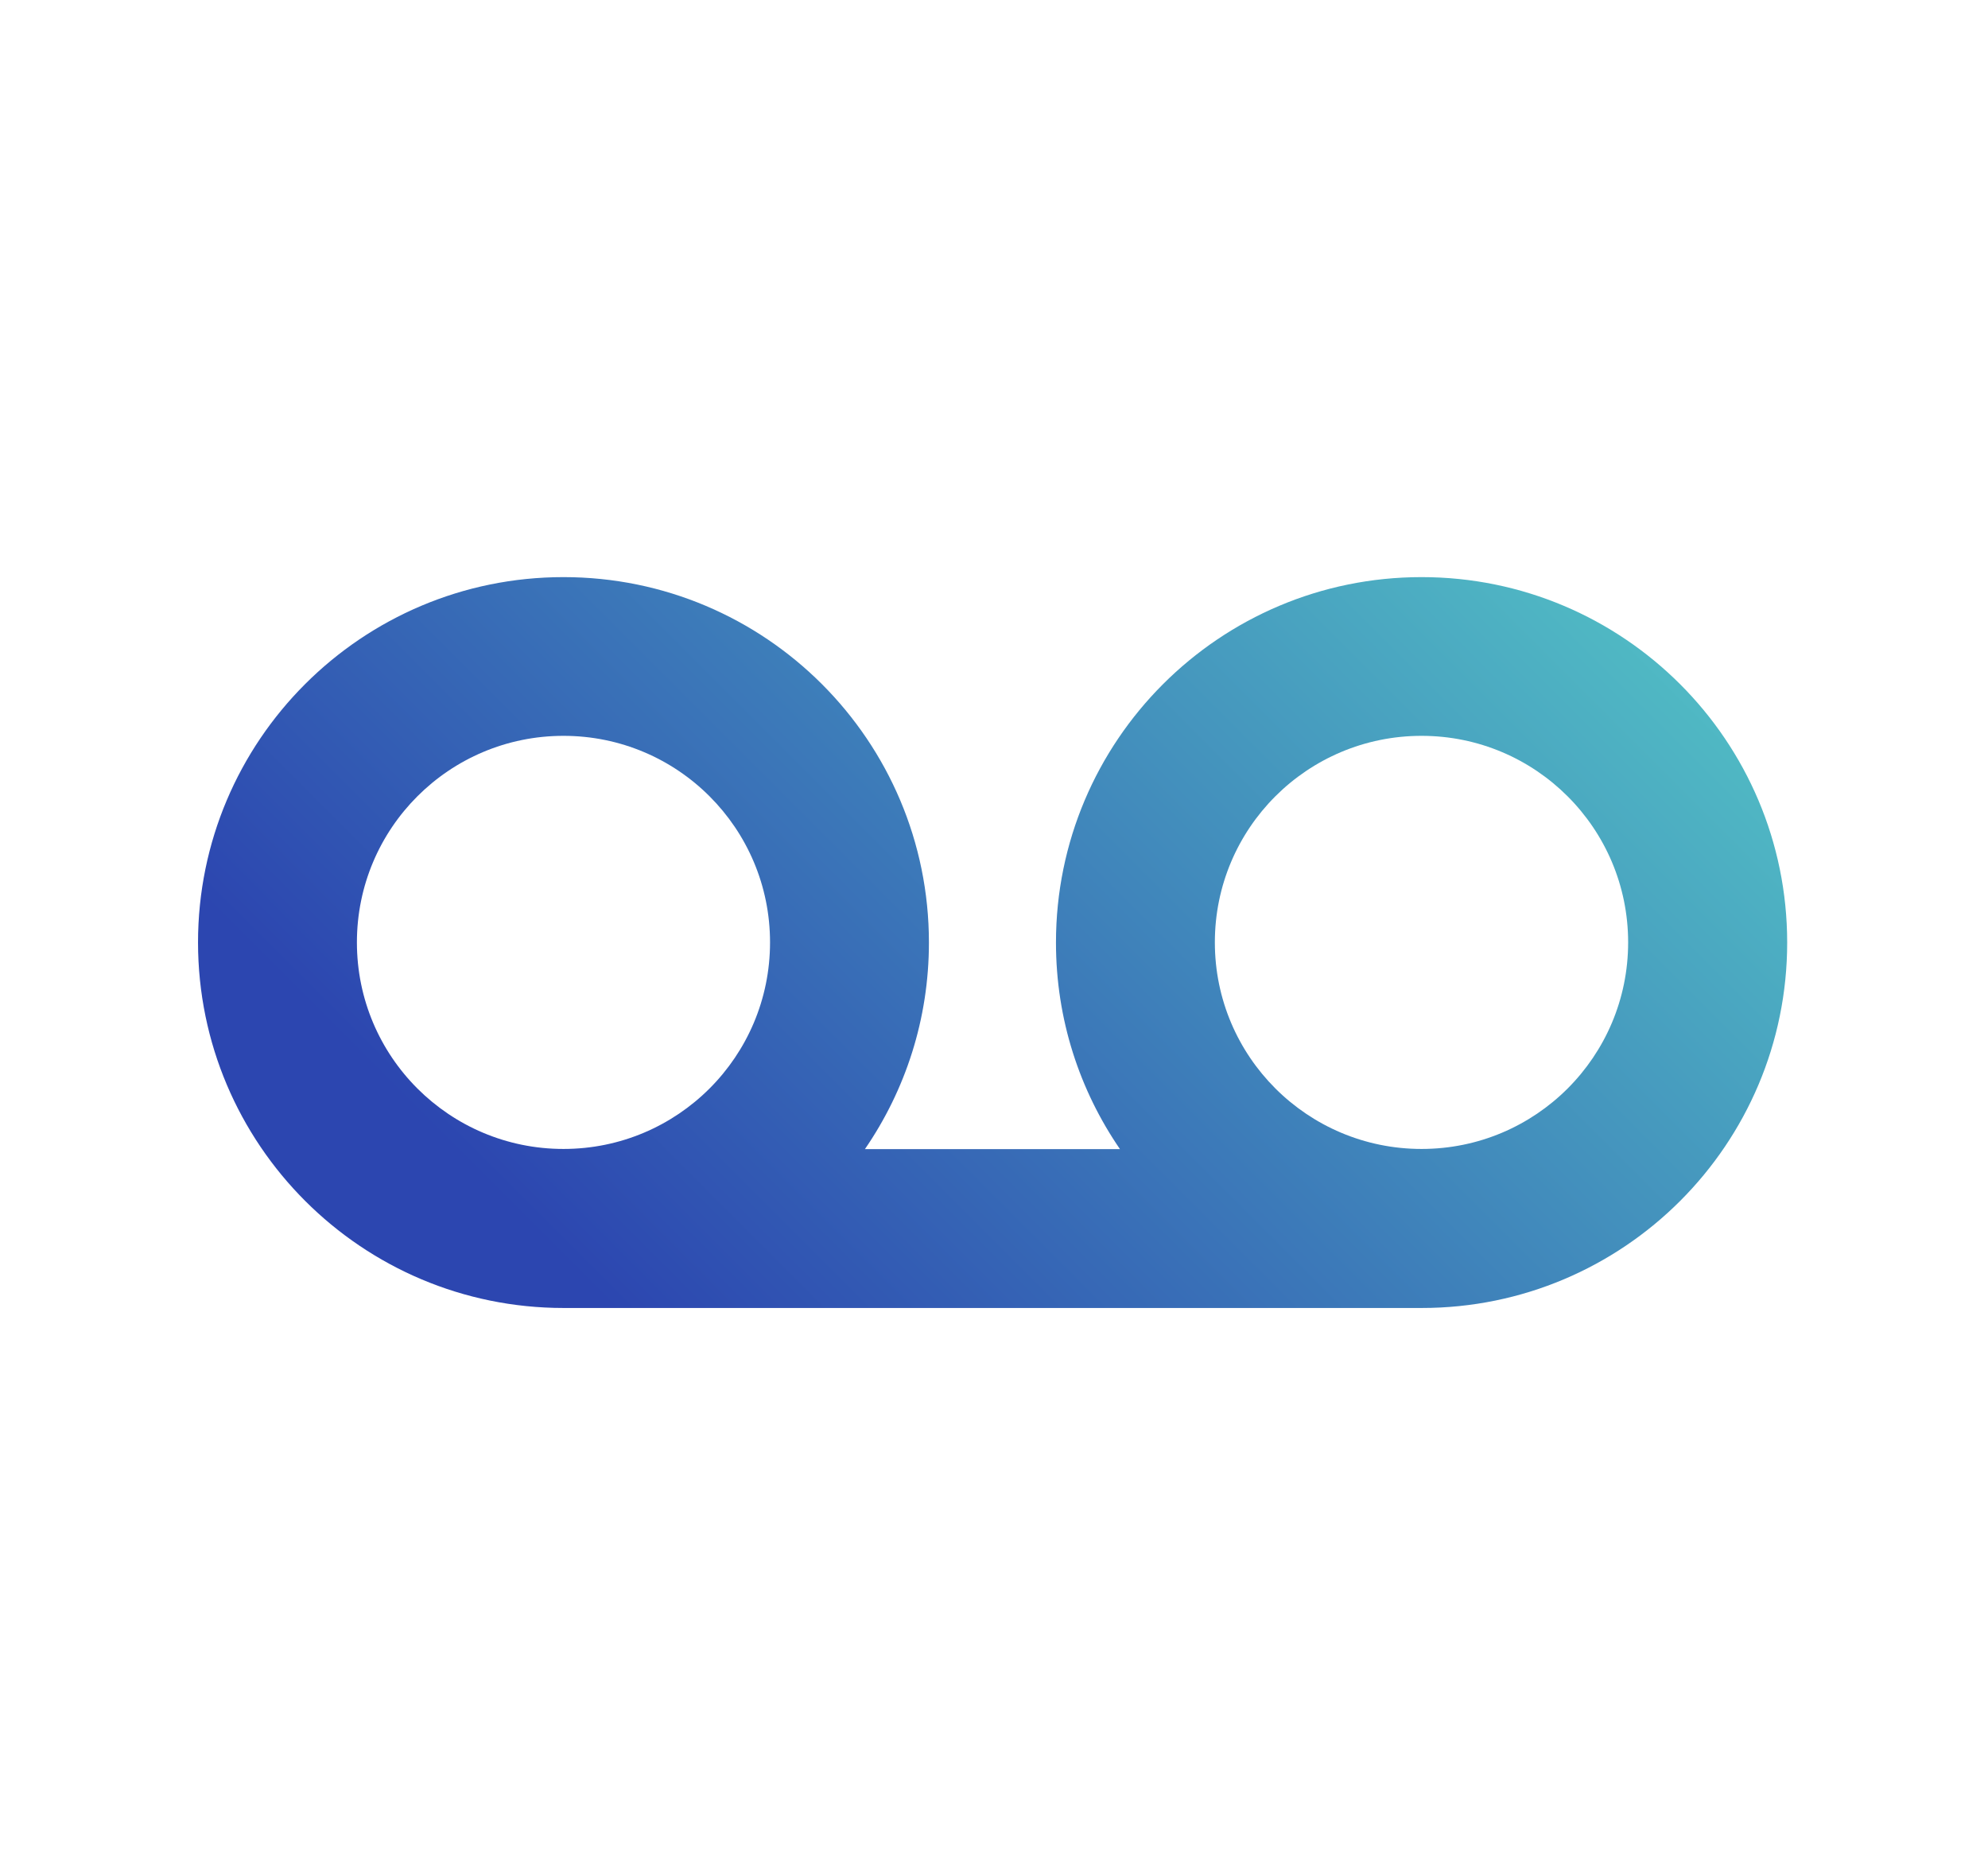
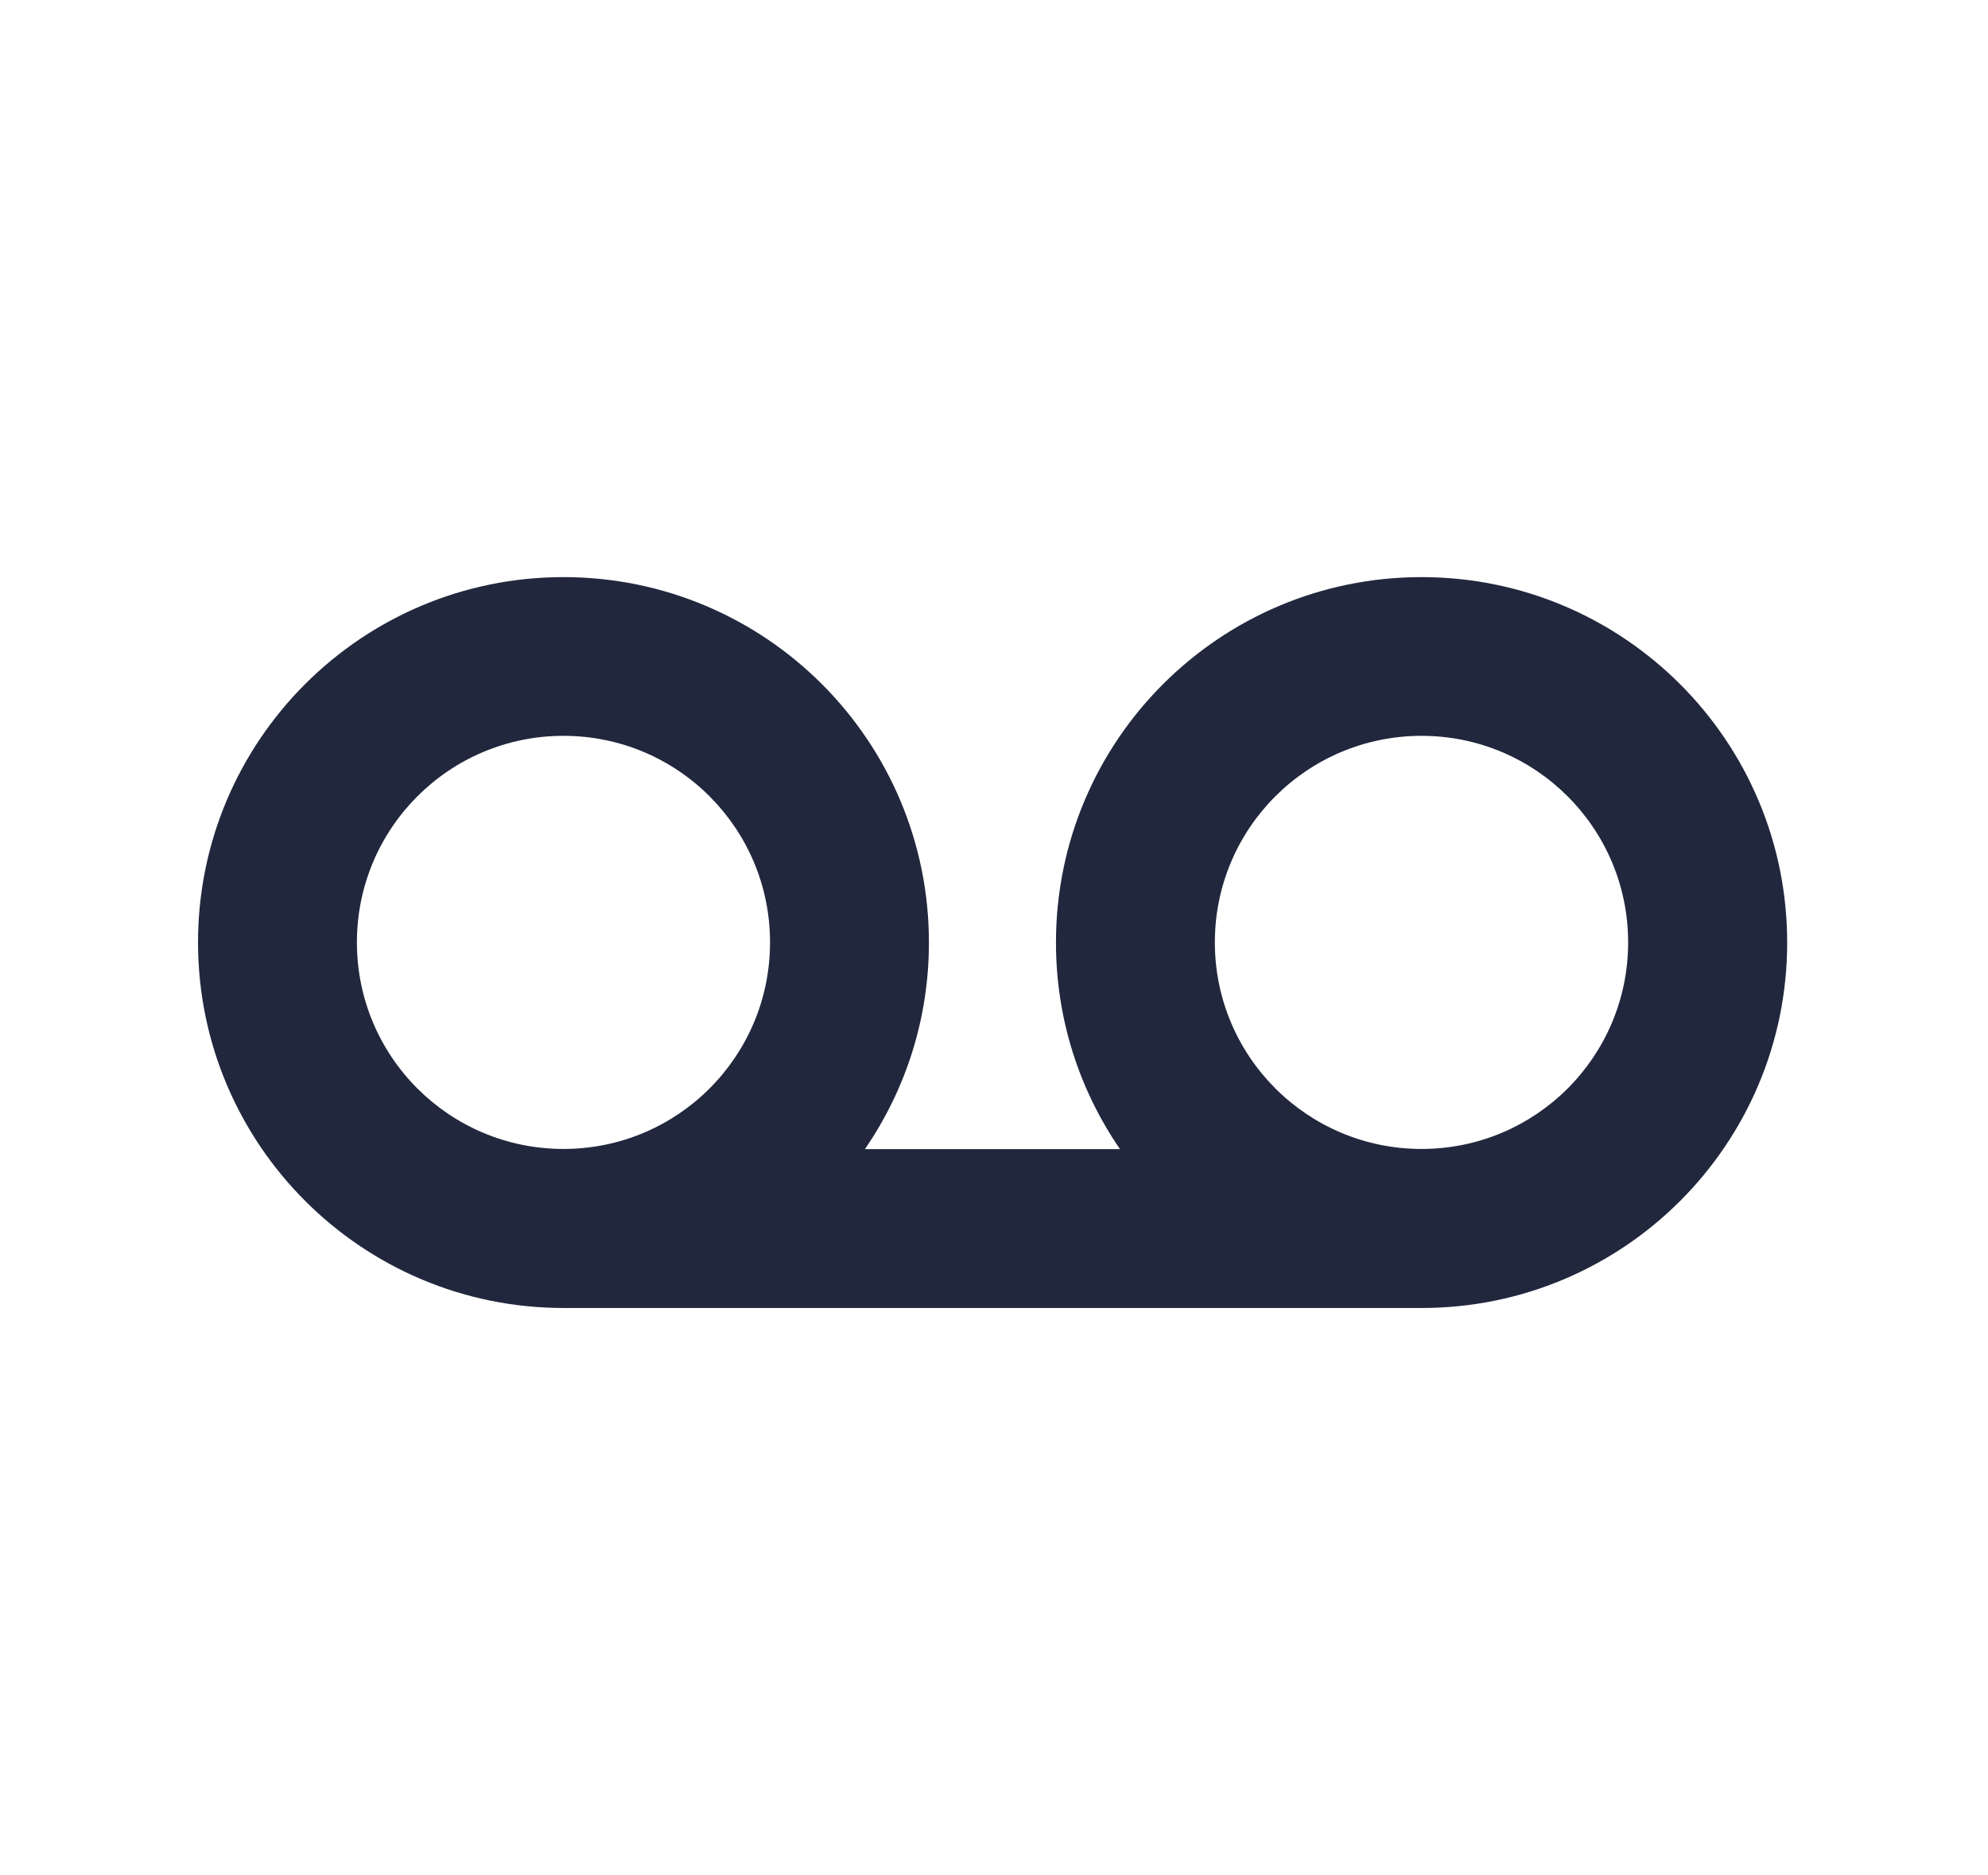
<svg xmlns="http://www.w3.org/2000/svg" version="1.1" id="Mic" x="0px" y="0px" viewBox="0 896.5 1280 1207" enable-background="new 0 896.5 1280 1207" xml:space="preserve">
-   <linearGradient id="SVGID_1_" gradientUnits="userSpaceOnUse" x1="398.536" y1="1743.864" x2="1007.556" y2="1134.844">
-     <stop offset="0" style="stop-color:#2C46B0" />
-     <stop offset="1" style="stop-color:#54C6C6" />
-   </linearGradient>
-   <path fill="url(#SVGID_1_)" d="M915.3,1268.1c-130,0-235.4,105.3-235.4,235.3c0,49.4,15.2,95.1,41.2,133H556.9  c26-37.9,41.2-83.6,41.2-133c0-130-105.3-235.3-235.3-235.3c-129.9,0-235.3,105.3-235.3,235.3c0.1,129.9,105.4,235.3,235.4,235.3  h552.5c129.9,0,235.3-105.3,235.3-235.3S1045.2,1268.1,915.3,1268.1z M229.8,1503.3c0-73.5,59.5-133,133-133s133,59.5,133,133  c0,73.5-59.5,133-133,133S229.8,1576.8,229.8,1503.3z M915.3,1636.3c-73.5,0-133.1-59.5-133.1-133c0-73.5,59.5-133,133.1-133  c73.4,0,133,59.5,133,133C1048.3,1576.8,988.8,1636.3,915.3,1636.3z" />
+   <path fill="#21273D" d="M915.3,1268.1c-130,0-235.4,105.3-235.4,235.3c0,49.4,15.2,95.1,41.2,133H556.9  c26-37.9,41.2-83.6,41.2-133c0-130-105.3-235.3-235.3-235.3c-129.9,0-235.3,105.3-235.3,235.3c0.1,129.9,105.4,235.3,235.4,235.3  h552.5c129.9,0,235.3-105.3,235.3-235.3S1045.2,1268.1,915.3,1268.1z M229.8,1503.3c0-73.5,59.5-133,133-133s133,59.5,133,133  c0,73.5-59.5,133-133,133S229.8,1576.8,229.8,1503.3z M915.3,1636.3c-73.5,0-133.1-59.5-133.1-133c0-73.5,59.5-133,133.1-133  c73.4,0,133,59.5,133,133C1048.3,1576.8,988.8,1636.3,915.3,1636.3z" />
</svg>
